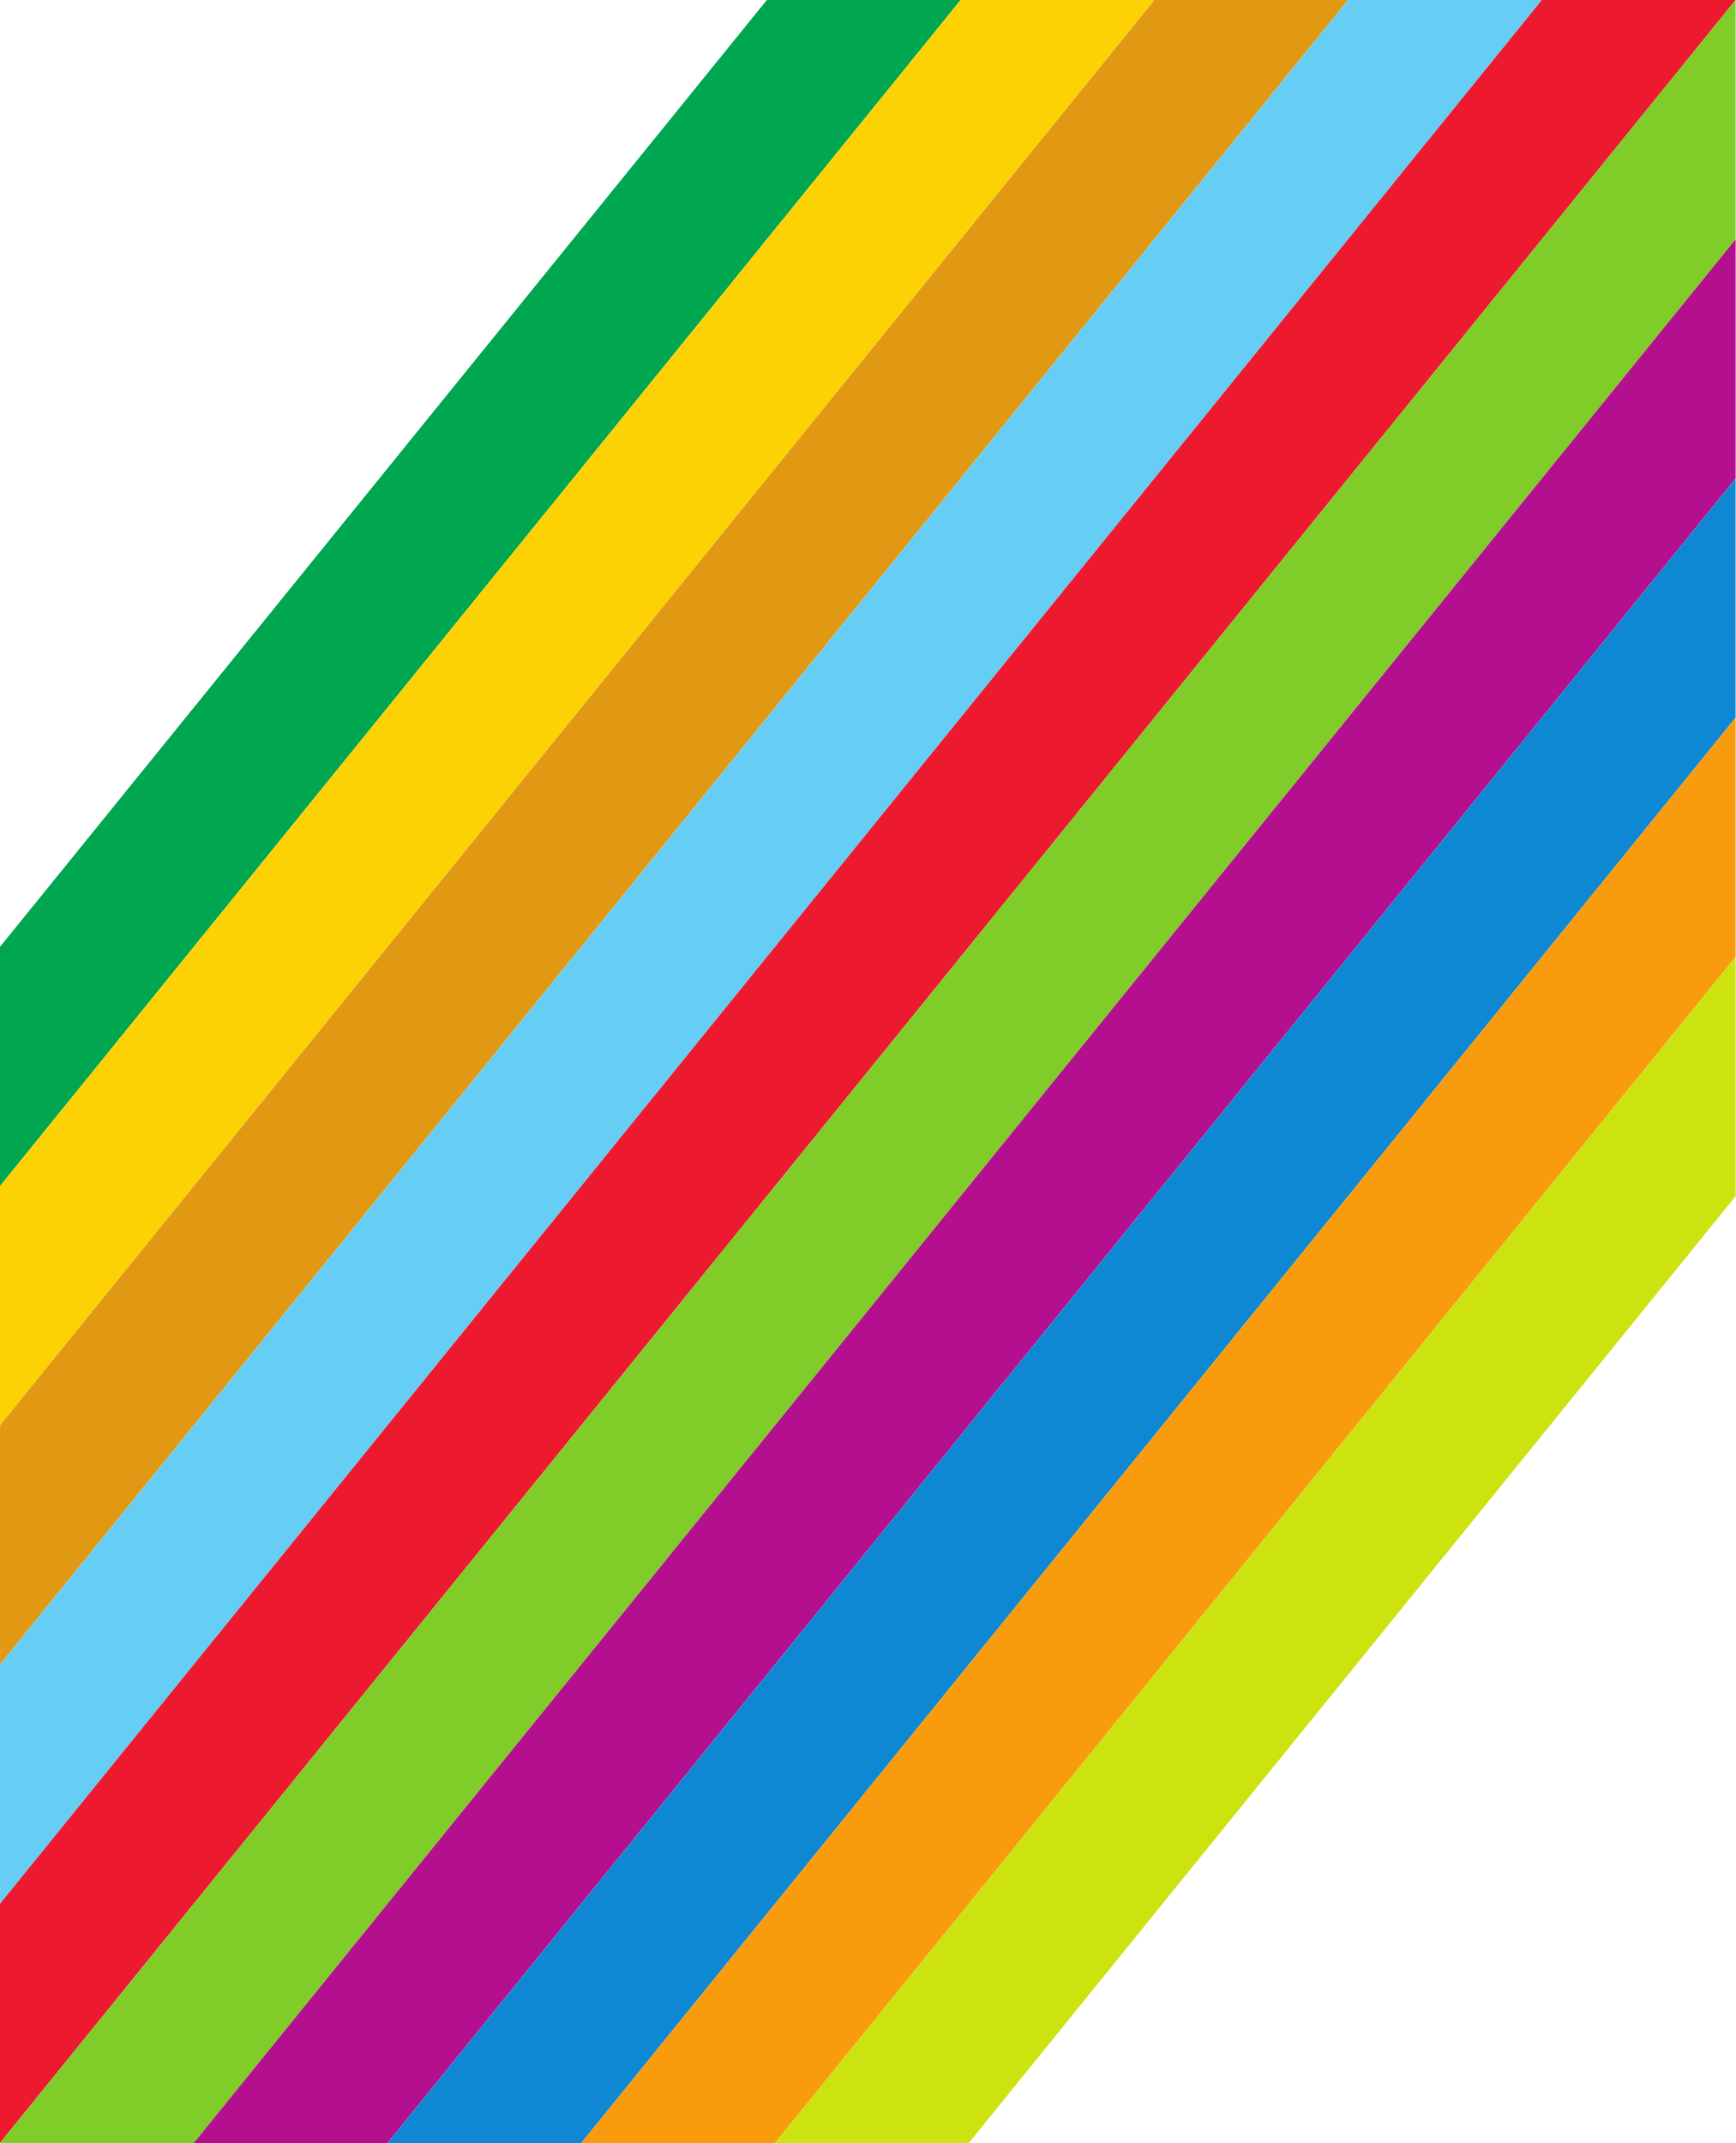
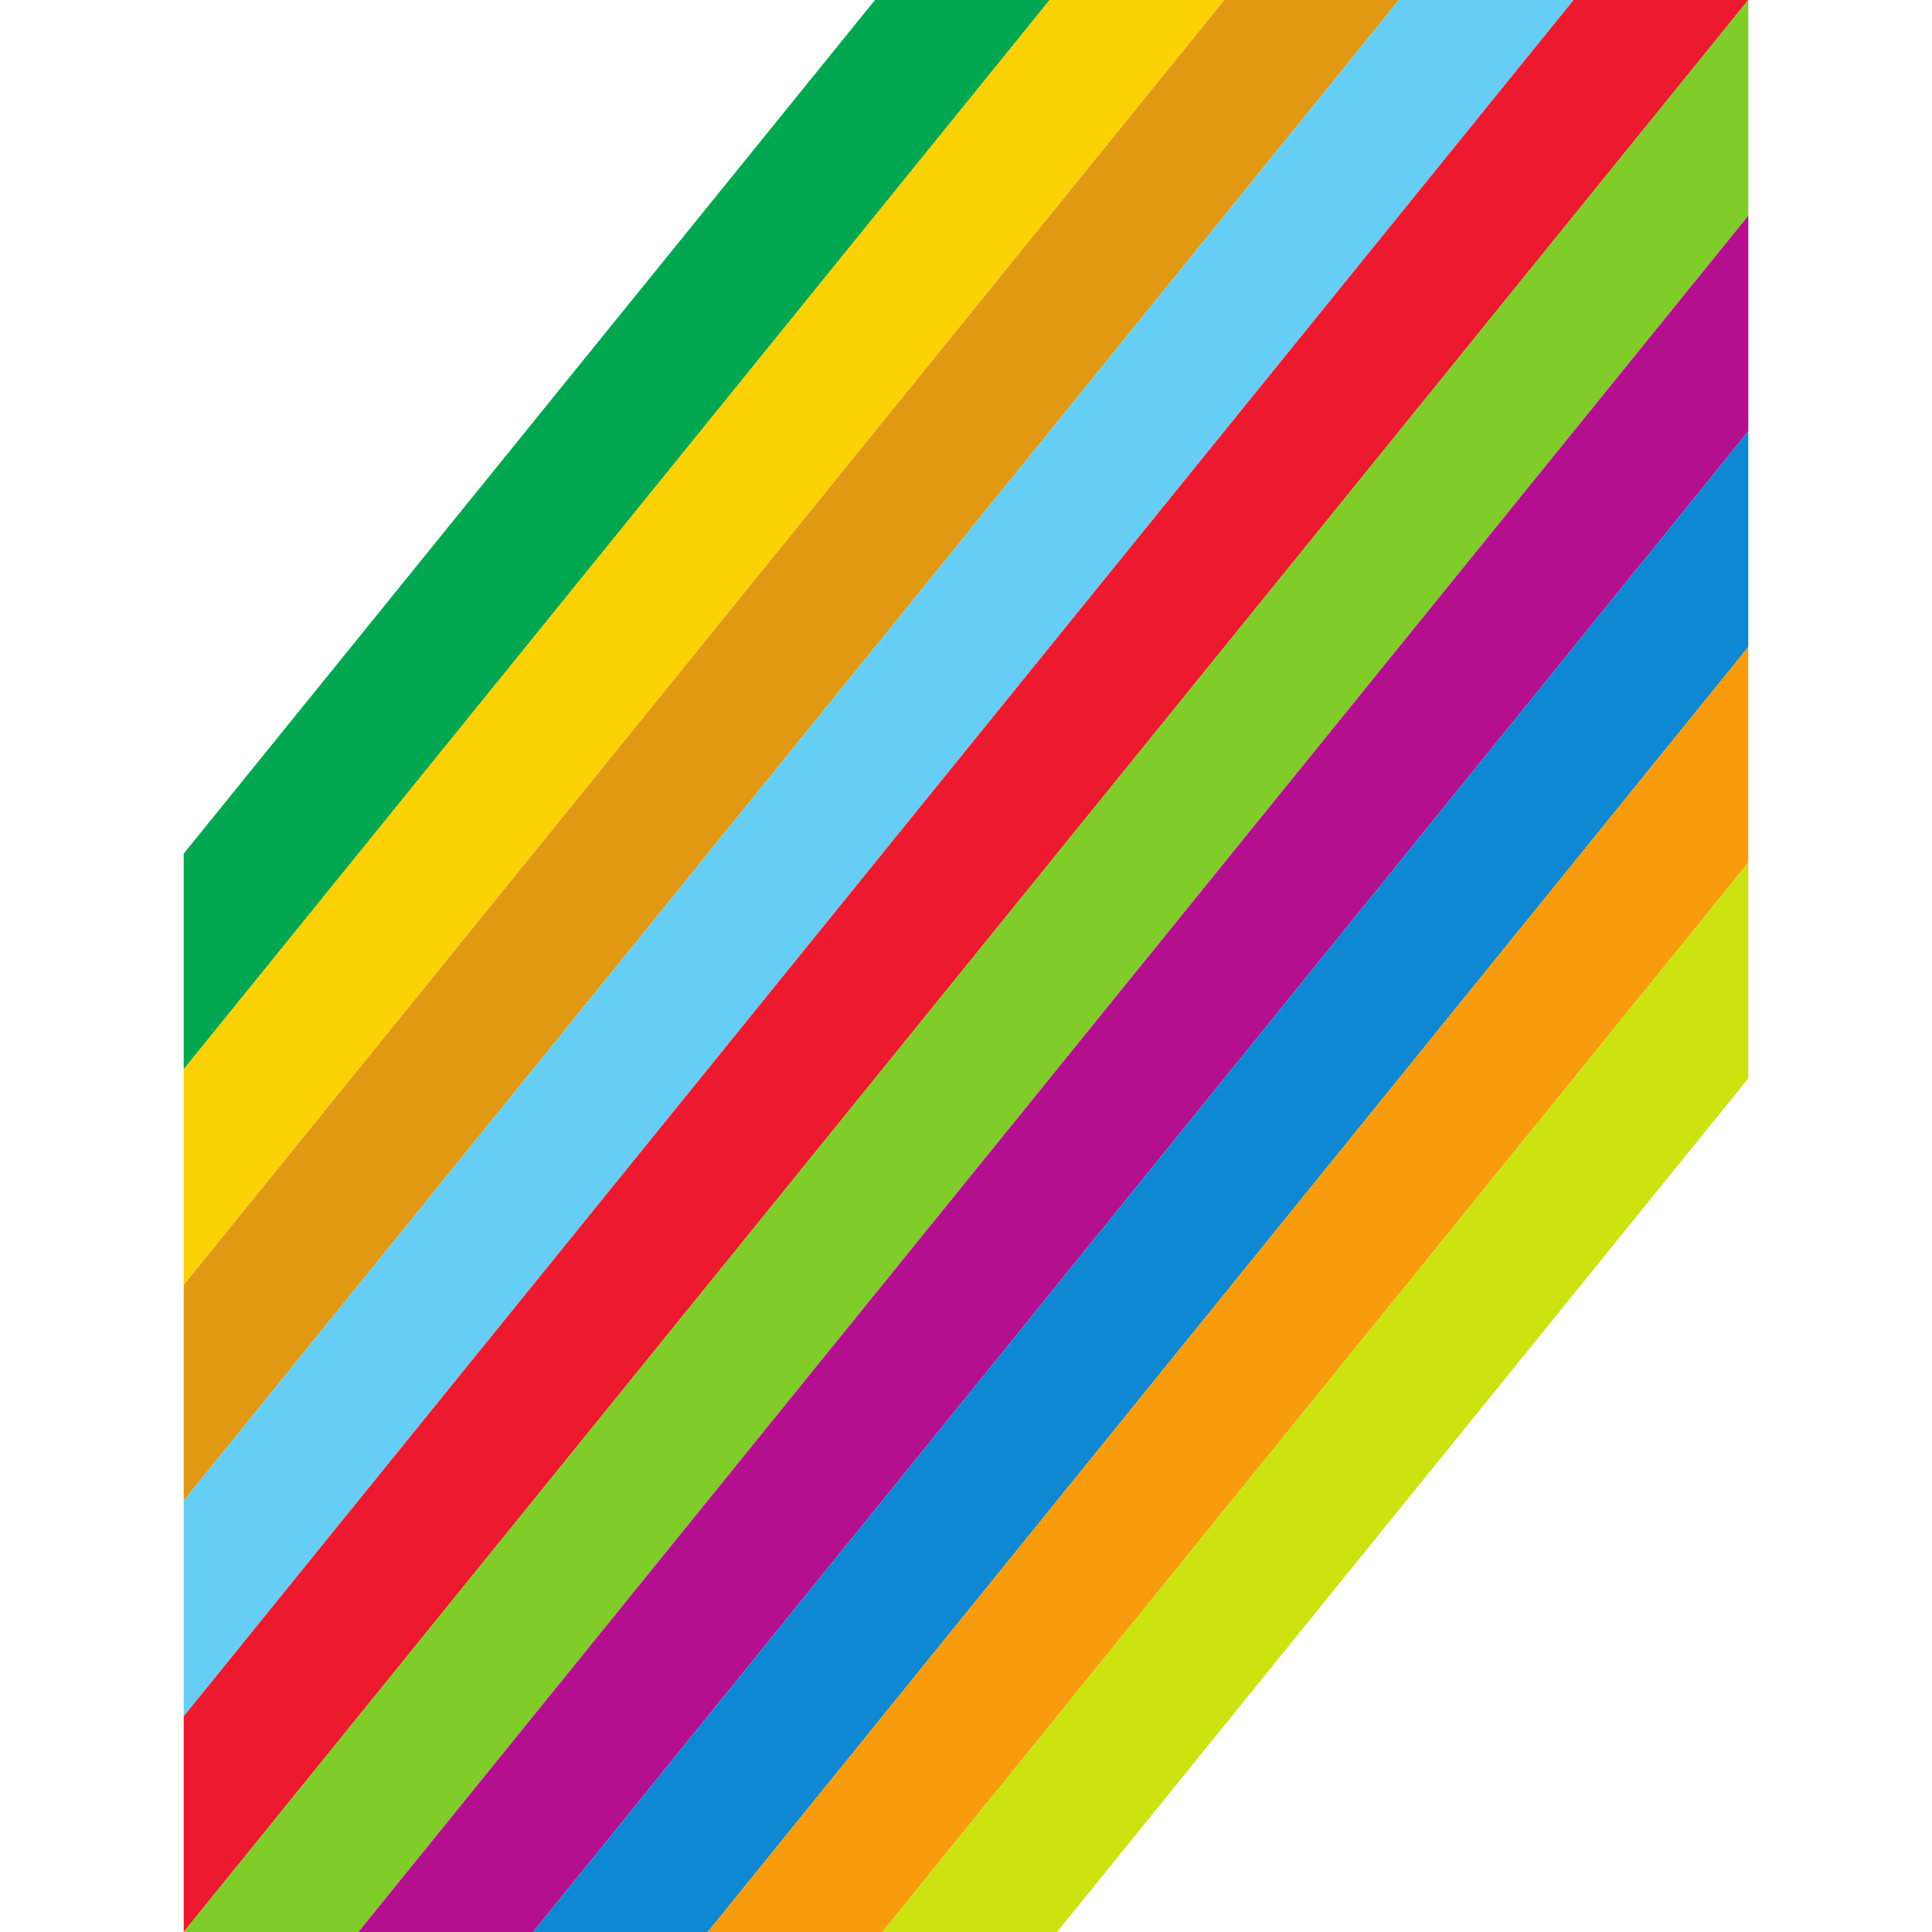
- <svg xmlns="http://www.w3.org/2000/svg" version="1.1" width="51.829" height="64" id="svg2" xml:space="preserve">
+ <svg xmlns="http://www.w3.org/2000/svg" version="1.1" width="64" height="64" id="svg2" xml:space="preserve">
  <defs id="defs6">
    <clipPath id="clipPath16">
      <path d="m -9,-9 1209,0 0,1702 -1209,0 0,-1702 z" id="path18" />
    </clipPath>
  </defs>
  <g transform="matrix(1.25,0,0,-1.25,56.25,7.792144)" id="g10">
    <g transform="matrix(3.134597,0,0,3.134597,-185.8296,-616.9872)" id="g26951">
-       <g id="g26939" transform="matrix(0.2086962,0,0,0.2086949,34.21973,143.0441)">
+       <g id="g26939" transform="matrix(0.2086962,0,0,0.2086949,35.77285,143.0441)">
        <path d="m 86.389,267.261 -7.077,0 -28.004,-34.58 0,-8.739 35.081,43.319 z" id="path11788" style="fill:#00a650;fill-opacity:1;fill-rule:nonzero;stroke:none" />
        <path d="m 93.463,267.261 -7.074,0 -35.081,-43.319 0,-8.734 42.155,52.053 z" id="path11790" style="fill:#fcd205;fill-opacity:1;fill-rule:nonzero;stroke:none" />
        <path d="m 51.309,215.208 0,-8.74 49.229,60.793 -7.074,0 -42.155,-52.053 z" id="path11792" style="fill:#e19914;fill-opacity:1;fill-rule:nonzero;stroke:none" />
        <path d="m 51.309,206.467 0,-8.736 56.305,69.529 -7.075,0 -49.229,-60.793 z" id="path11794" style="fill:#66cef5;fill-opacity:1;fill-rule:nonzero;stroke:none" />
        <path d="m 107.613,267.261 -56.305,-69.53 0,-8.736 63.382,78.266 -7.077,0 z" id="path11796" style="fill:#ed192e;fill-opacity:1;fill-rule:nonzero;stroke:none" />
        <path d="m 114.69,258.524 0,8.737 -63.381,-78.267 7.077,0 56.305,69.53 z" id="path11798" style="fill:#80cc28;fill-opacity:1;fill-rule:nonzero;stroke:none" />
        <path d="m 114.69,249.788 0,8.736 -56.305,-69.529 7.076,0 49.228,60.793 z" id="path11800" style="fill:#b30f8e;fill-opacity:1;fill-rule:nonzero;stroke:none" />
        <path d="m 72.537,188.994 42.152,52.056 0,8.738 -49.227,-60.793 7.074,0 z" id="path11802" style="fill:#0e88d3;fill-opacity:1;fill-rule:nonzero;stroke:none" />
        <path d="m 72.537,188.994 7.074,0 35.078,43.319 0,8.737 -42.152,-52.056 z" id="path11804" style="fill:#f89c0e;fill-opacity:1;fill-rule:nonzero;stroke:none" />
        <path d="m 79.612,188.994 7.074,0 28.004,34.58 0,8.739 -35.078,-43.319 z" id="path11806" style="fill:#cce310;fill-opacity:1;fill-rule:nonzero;stroke:none" />
      </g>
    </g>
  </g>
</svg>
